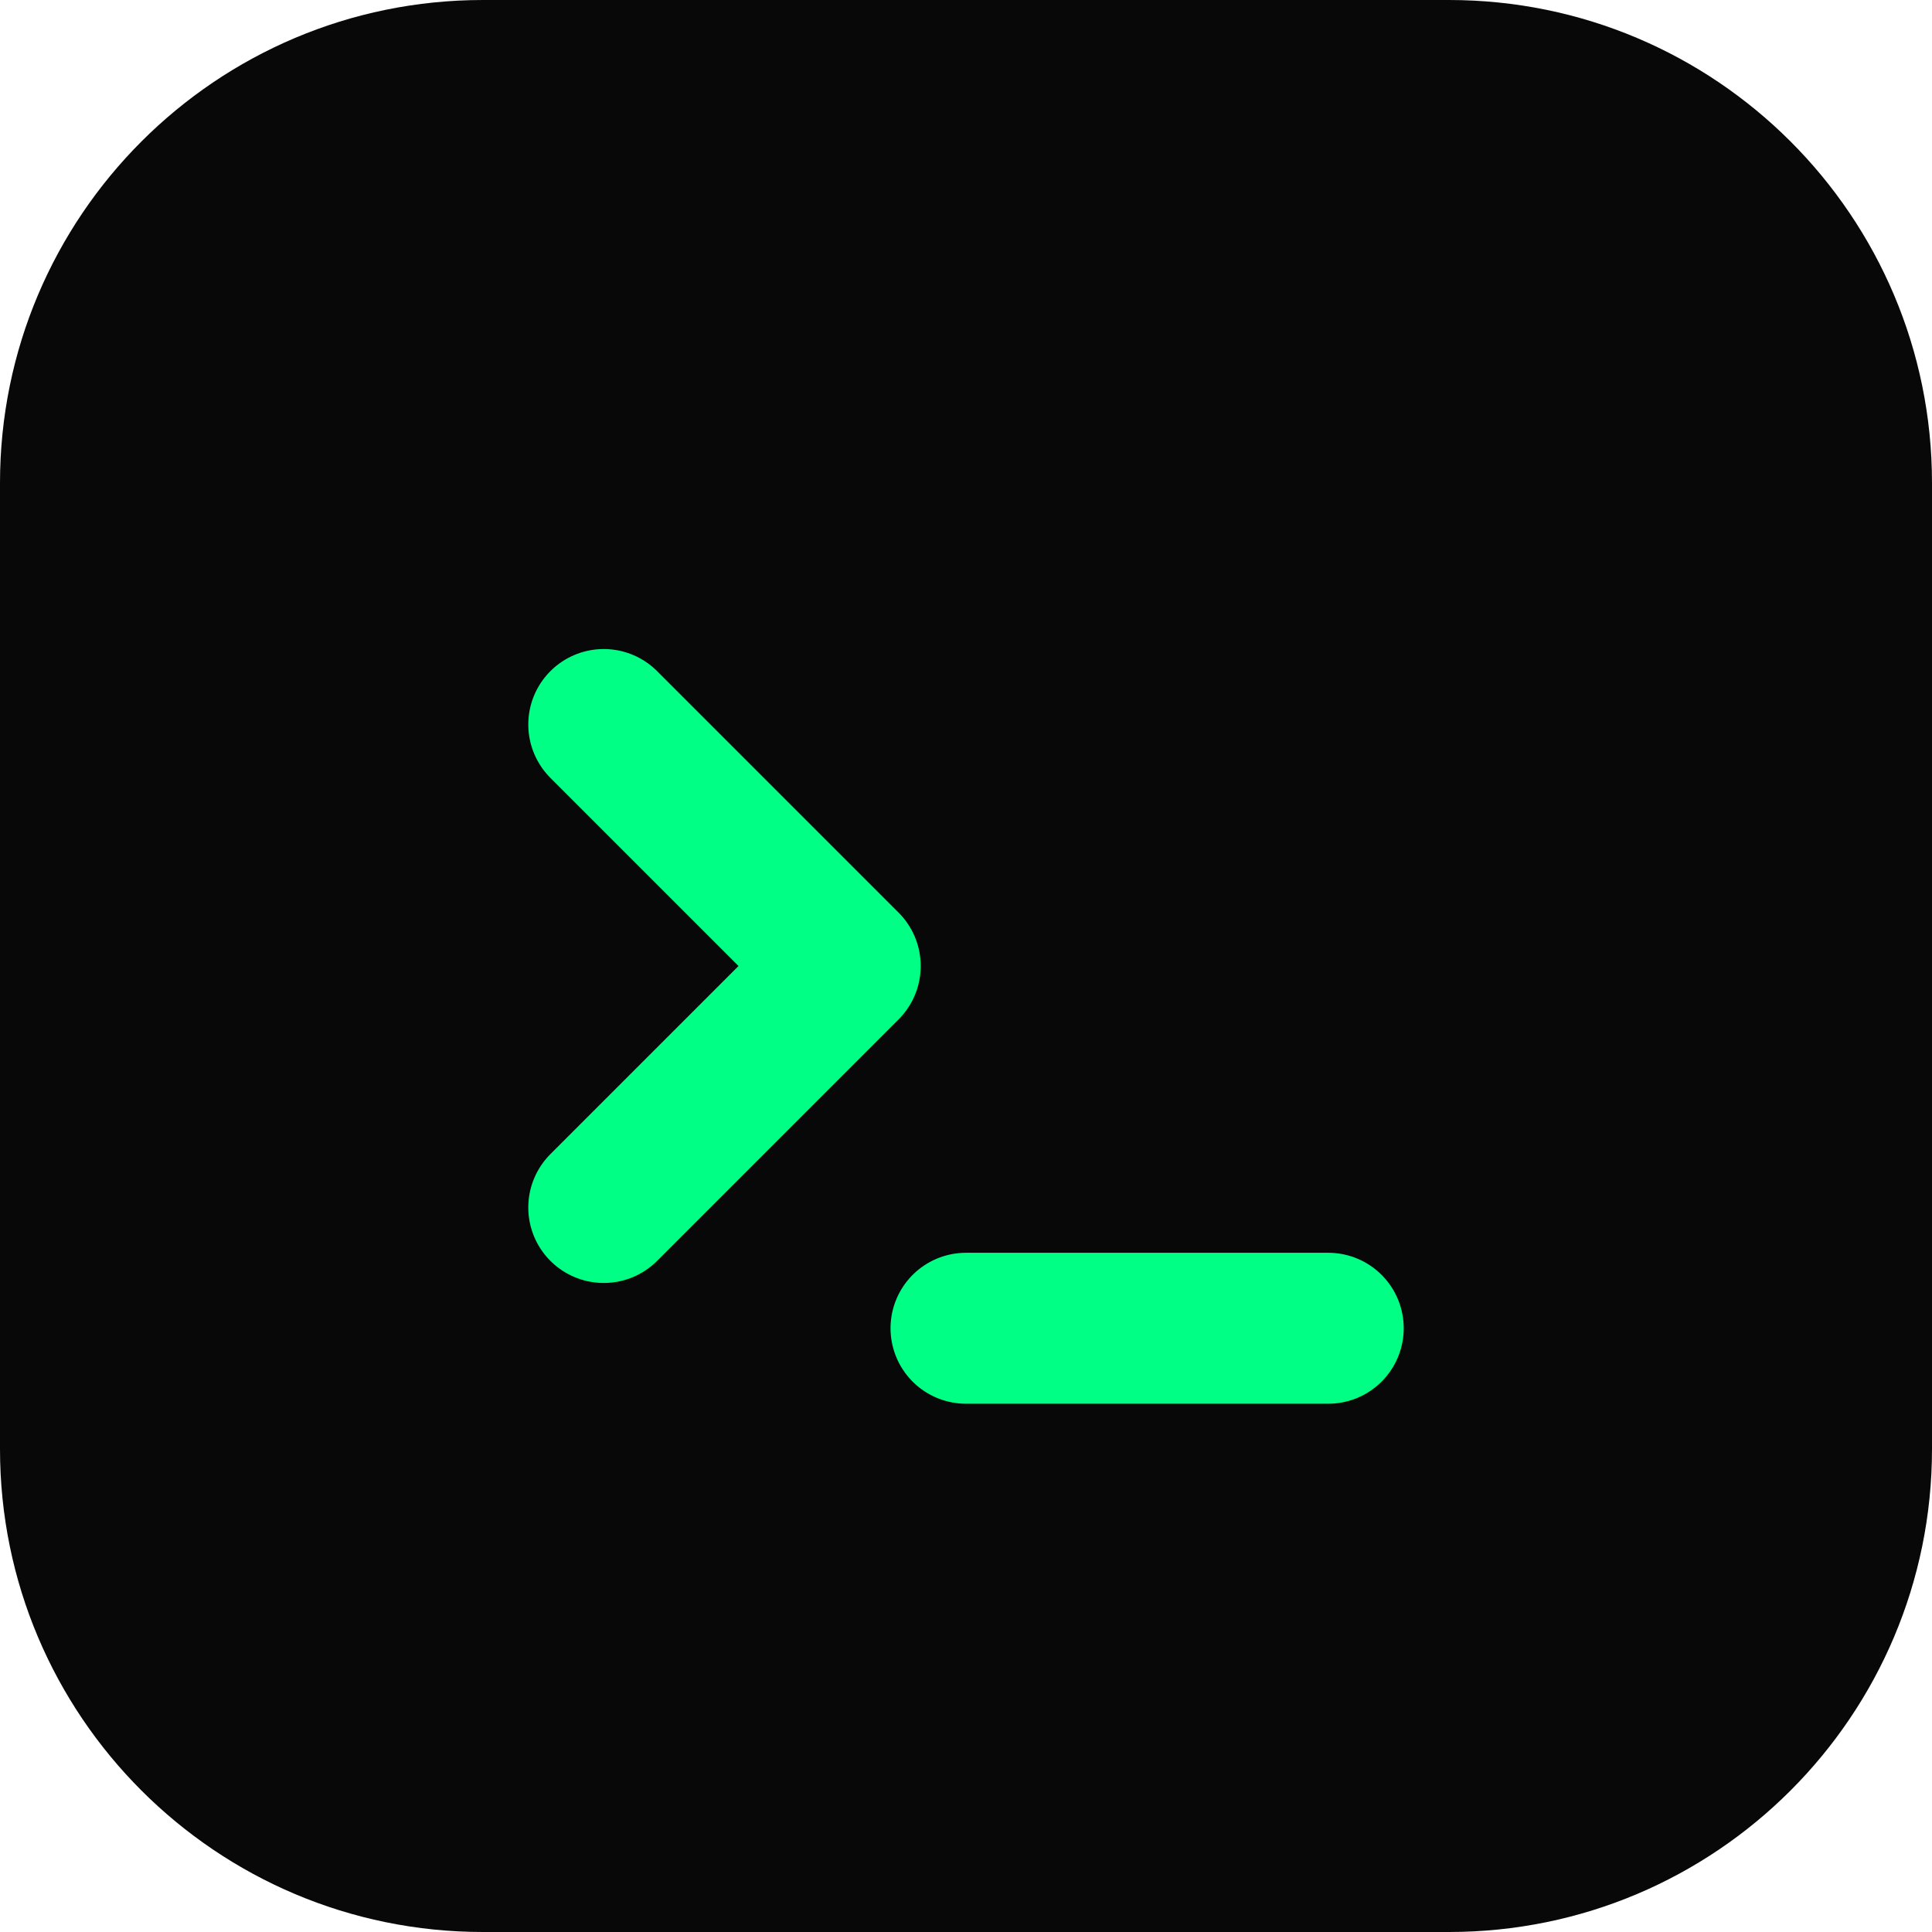
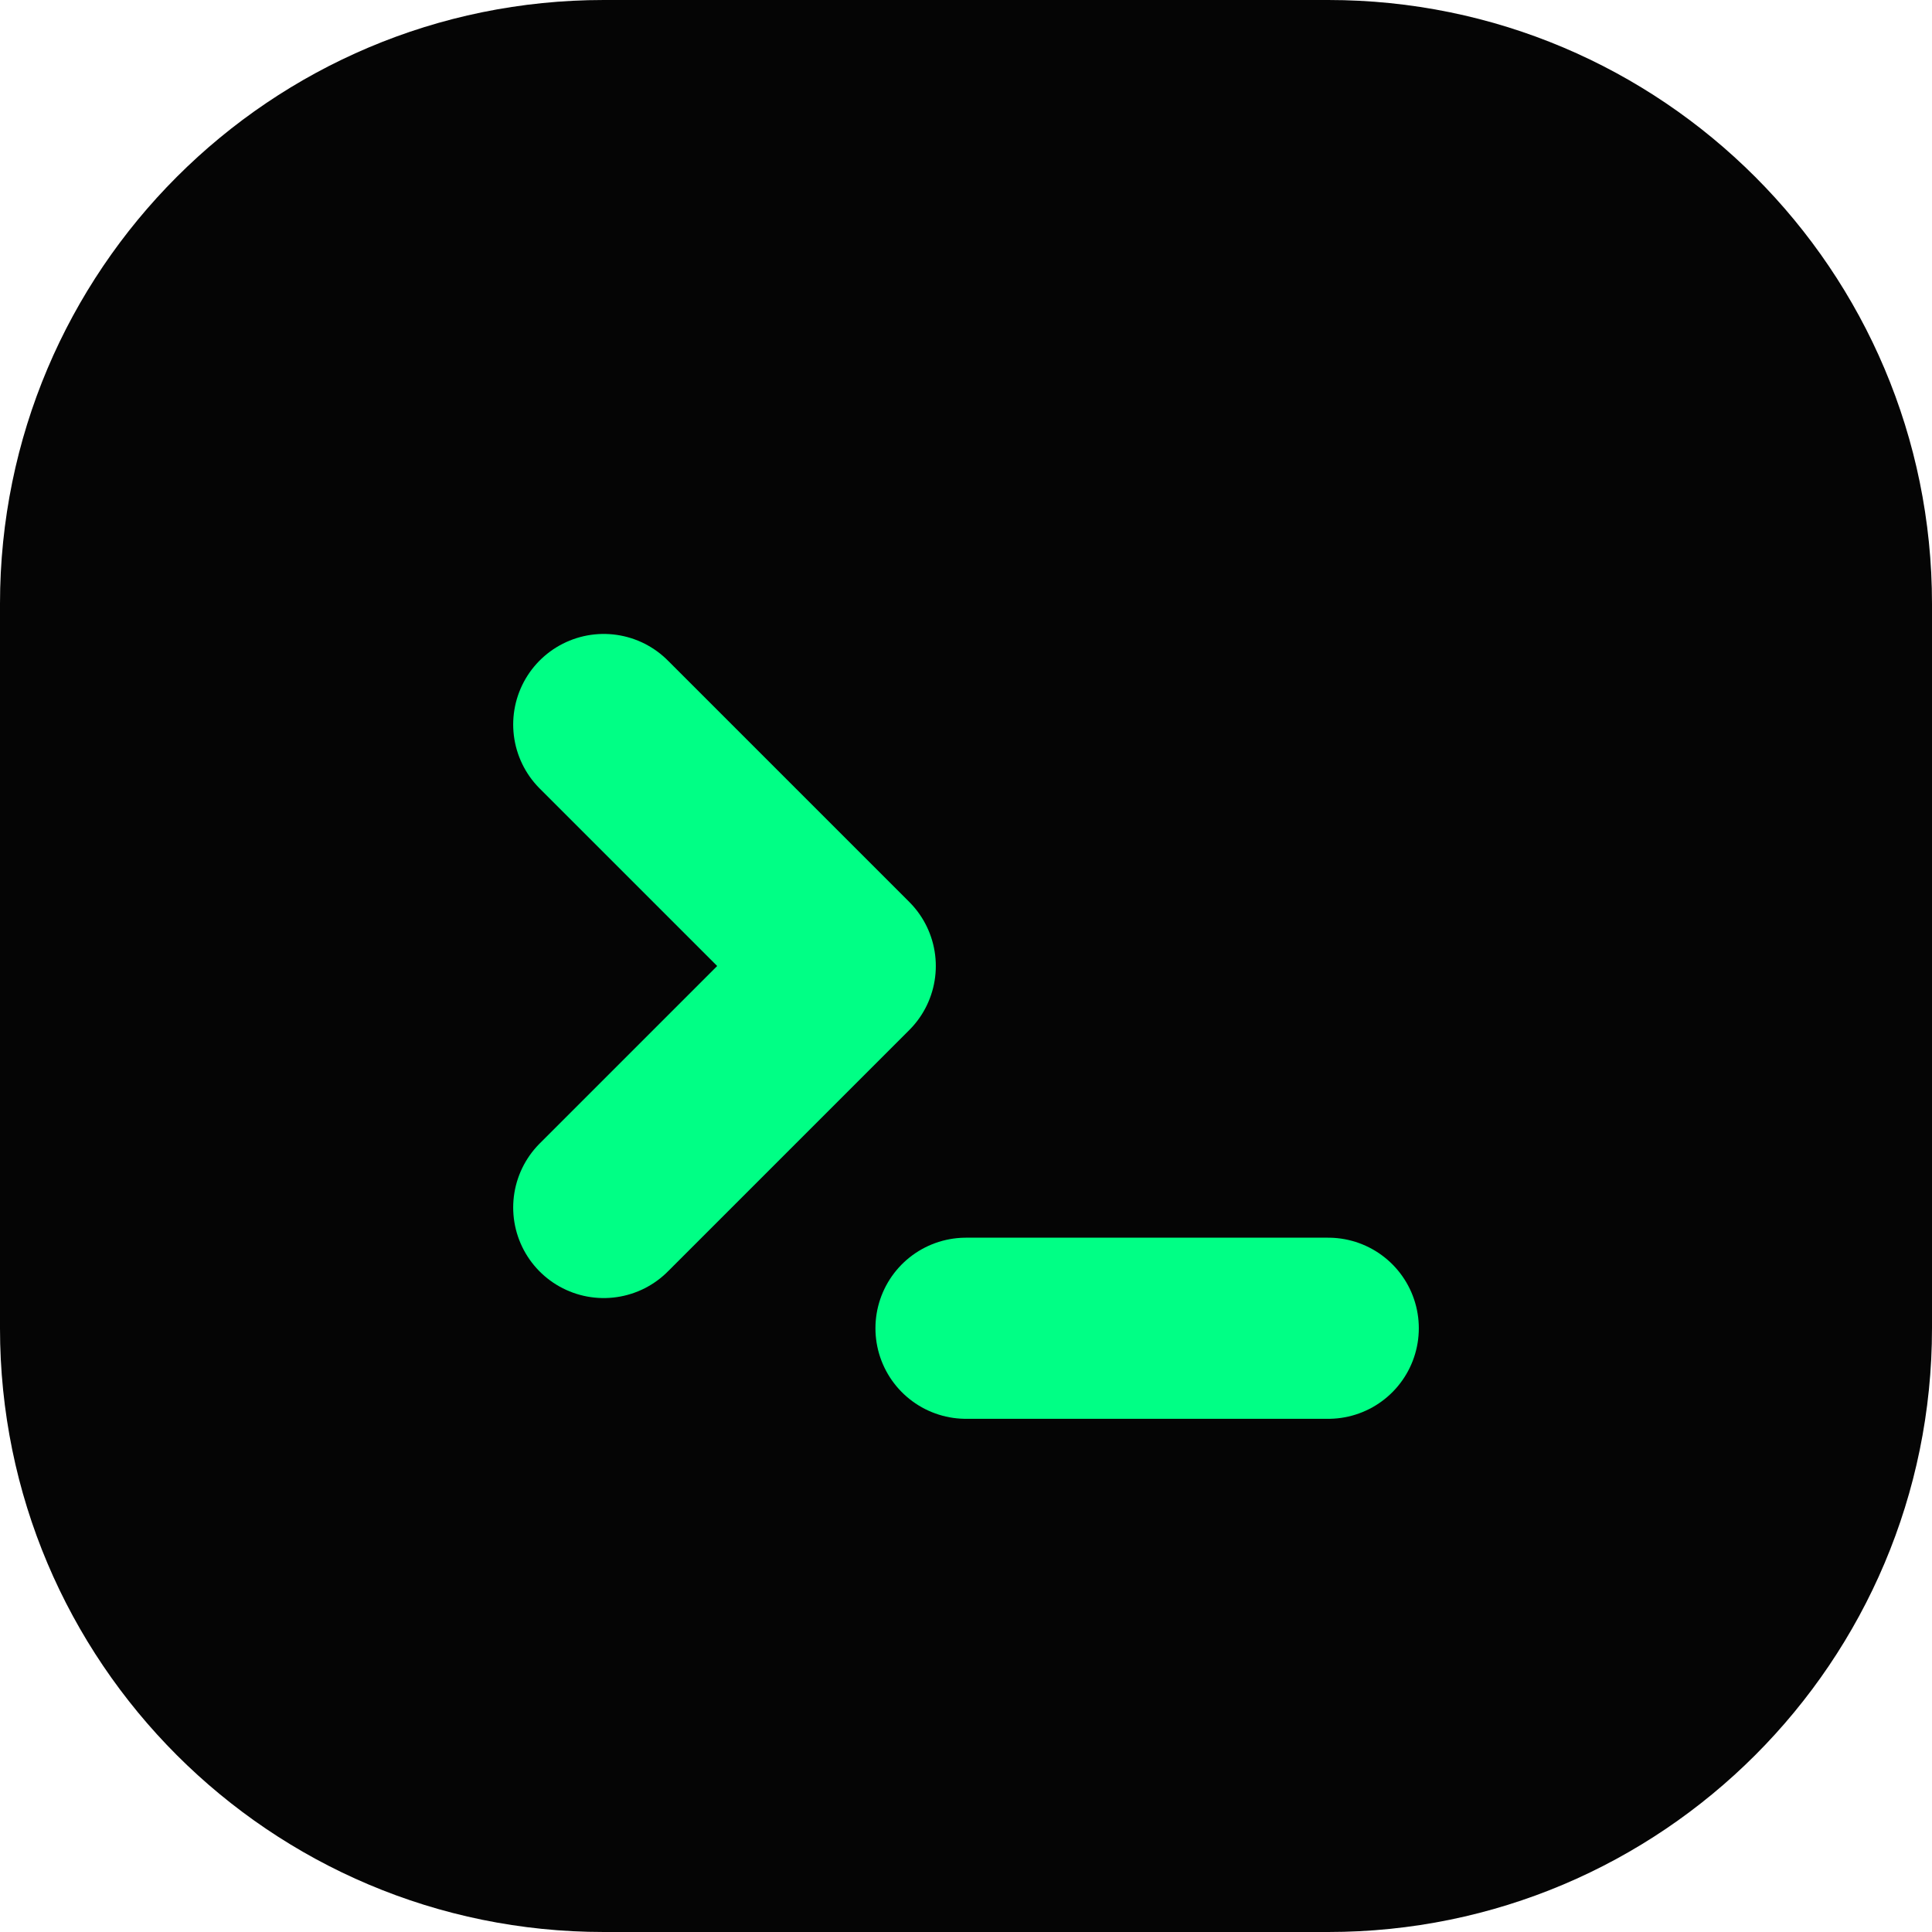
<svg xmlns="http://www.w3.org/2000/svg" viewBox="0 0 32 32" fill="none">
-   <rect width="32" height="32" rx="8" fill="#080808" />
-   <path d="M10 12L14 16L10 20" stroke="#00FF85" stroke-width="2.5" stroke-linecap="round" stroke-linejoin="round" />
-   <path d="M16 22H22" stroke="#00FF85" stroke-width="2.5" stroke-linecap="round" />
+   <rect width="32" height="32" rx="10" fill="#050505" />
+   <path d="M10 12L14 16L10 20" stroke="#00FF85" stroke-width="3" stroke-linecap="round" stroke-linejoin="round" />
+   <path d="M16 22H22" stroke="#00FF85" stroke-width="3" stroke-linecap="round" />
</svg>
